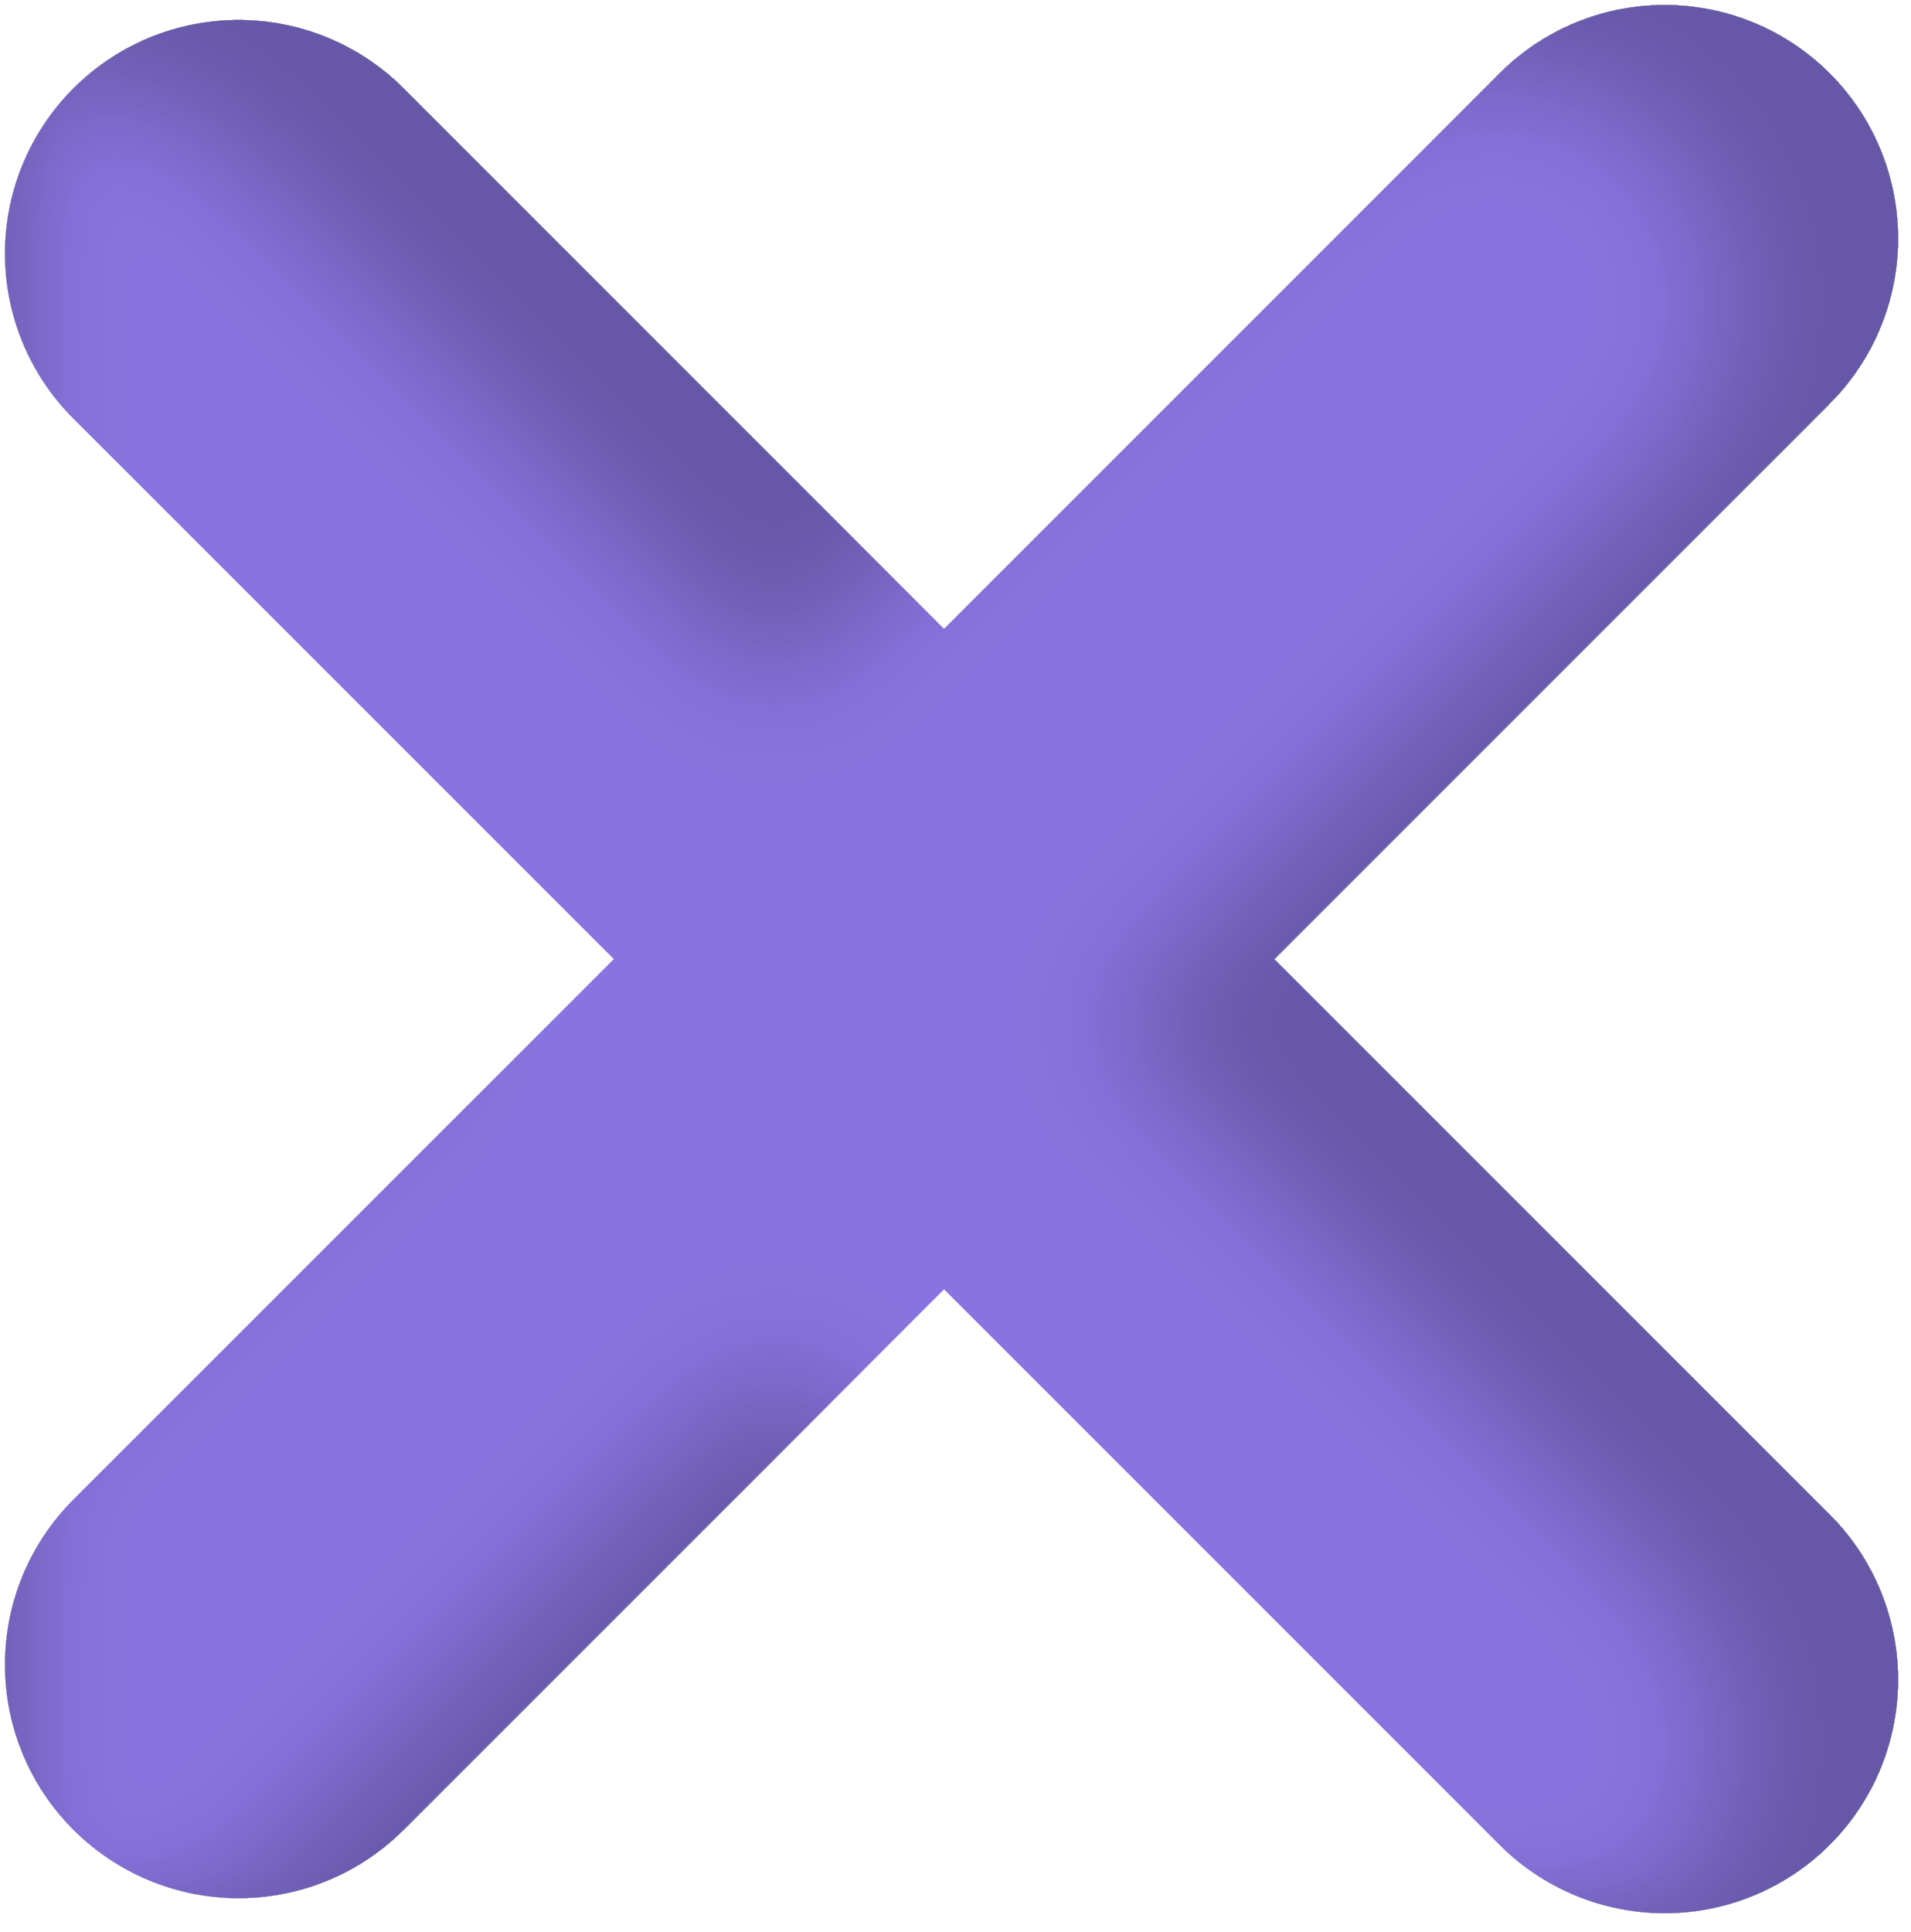
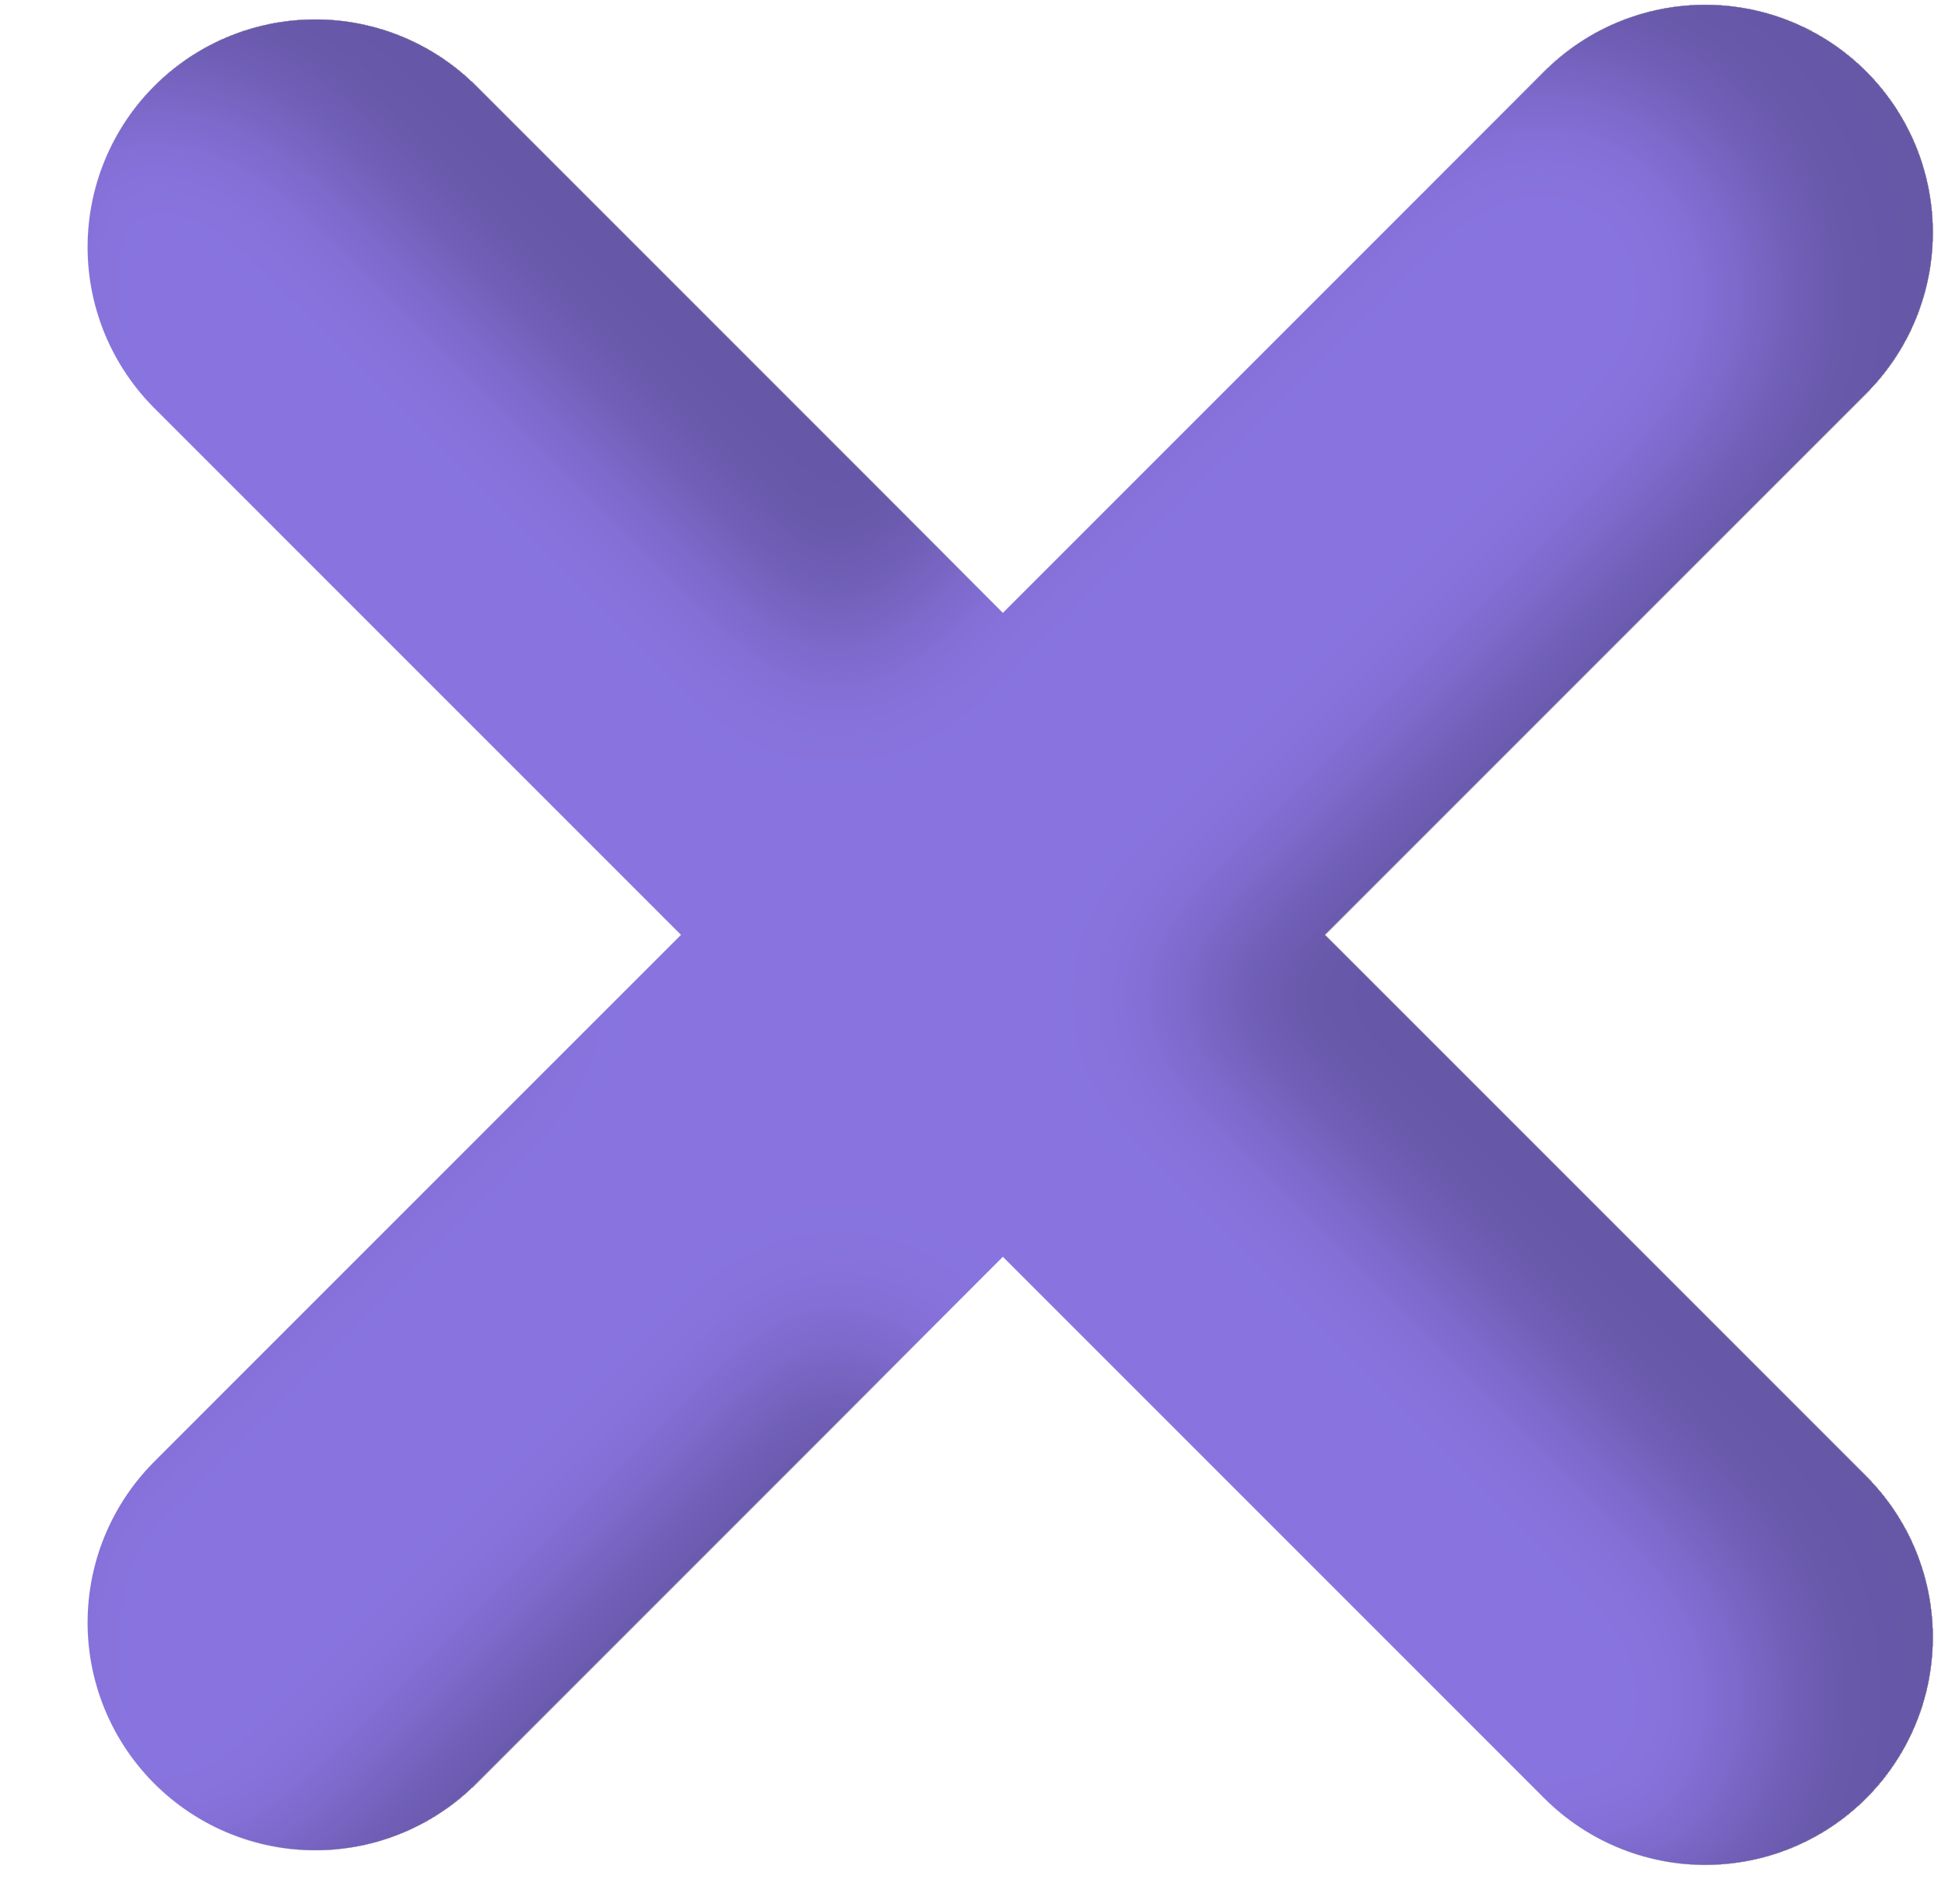
- <svg xmlns="http://www.w3.org/2000/svg" width="90" height="91" viewBox="0 0 90 91" fill="none">
-   <g filter="url(#filter0_i_30_93)">
-     <path d="M11.234 11.941L78.409 79.116M78.409 11.234L11.234 78.409" stroke="#8974DF" stroke-width="22" stroke-linecap="round" />
+ <svg xmlns="http://www.w3.org/2000/svg" width="94" height="92" viewBox="0 0 94 92" fill="none">
+   <g filter="url(#filter0_di_30_93)">
+     <path d="M15.234 11.941L82.409 79.116M82.409 11.234L15.234 78.409" stroke="#8974DF" stroke-width="22" stroke-linecap="round" />
  </g>
  <defs>
-     <filter id="filter0_i_30_93" x="-5.966" y="0.234" width="95.375" height="92.882" filterUnits="userSpaceOnUse" color-interpolation-filters="sRGB">
+     <filter id="filter0_di_30_93" x="-1.966" y="0.234" width="95.375" height="92.882" filterUnits="userSpaceOnUse" color-interpolation-filters="sRGB">
      <feFlood flood-opacity="0" result="BackgroundImageFix" />
-       <feBlend mode="normal" in="SourceGraphic" in2="BackgroundImageFix" result="shape" />
+       <feColorMatrix in="SourceAlpha" type="matrix" values="0 0 0 0 0 0 0 0 0 0 0 0 0 0 0 0 0 0 127 0" result="hardAlpha" />
+       <feOffset dx="-3" dy="1" />
+       <feGaussianBlur stdDeviation="0.3" />
+       <feComposite in2="hardAlpha" operator="out" />
+       <feColorMatrix type="matrix" values="0 0 0 0 1 0 0 0 0 1 0 0 0 0 1 0 0 0 1 0" />
+       <feBlend mode="normal" in2="BackgroundImageFix" result="effect1_dropShadow_30_93" />
+       <feBlend mode="normal" in="SourceGraphic" in2="effect1_dropShadow_30_93" result="shape" />
      <feColorMatrix in="SourceAlpha" type="matrix" values="0 0 0 0 0 0 0 0 0 0 0 0 0 0 0 0 0 0 127 0" result="hardAlpha" />
      <feOffset dx="-8" dy="3" />
      <feGaussianBlur stdDeviation="3.1" />
      <feComposite in2="hardAlpha" operator="arithmetic" k2="-1" k3="1" />
      <feColorMatrix type="matrix" values="0 0 0 0 0 0 0 0 0 0 0 0 0 0 0 0 0 0 0.25 0" />
-       <feBlend mode="normal" in2="shape" result="effect1_innerShadow_30_93" />
+       <feBlend mode="normal" in2="shape" result="effect2_innerShadow_30_93" />
    </filter>
  </defs>
</svg>
